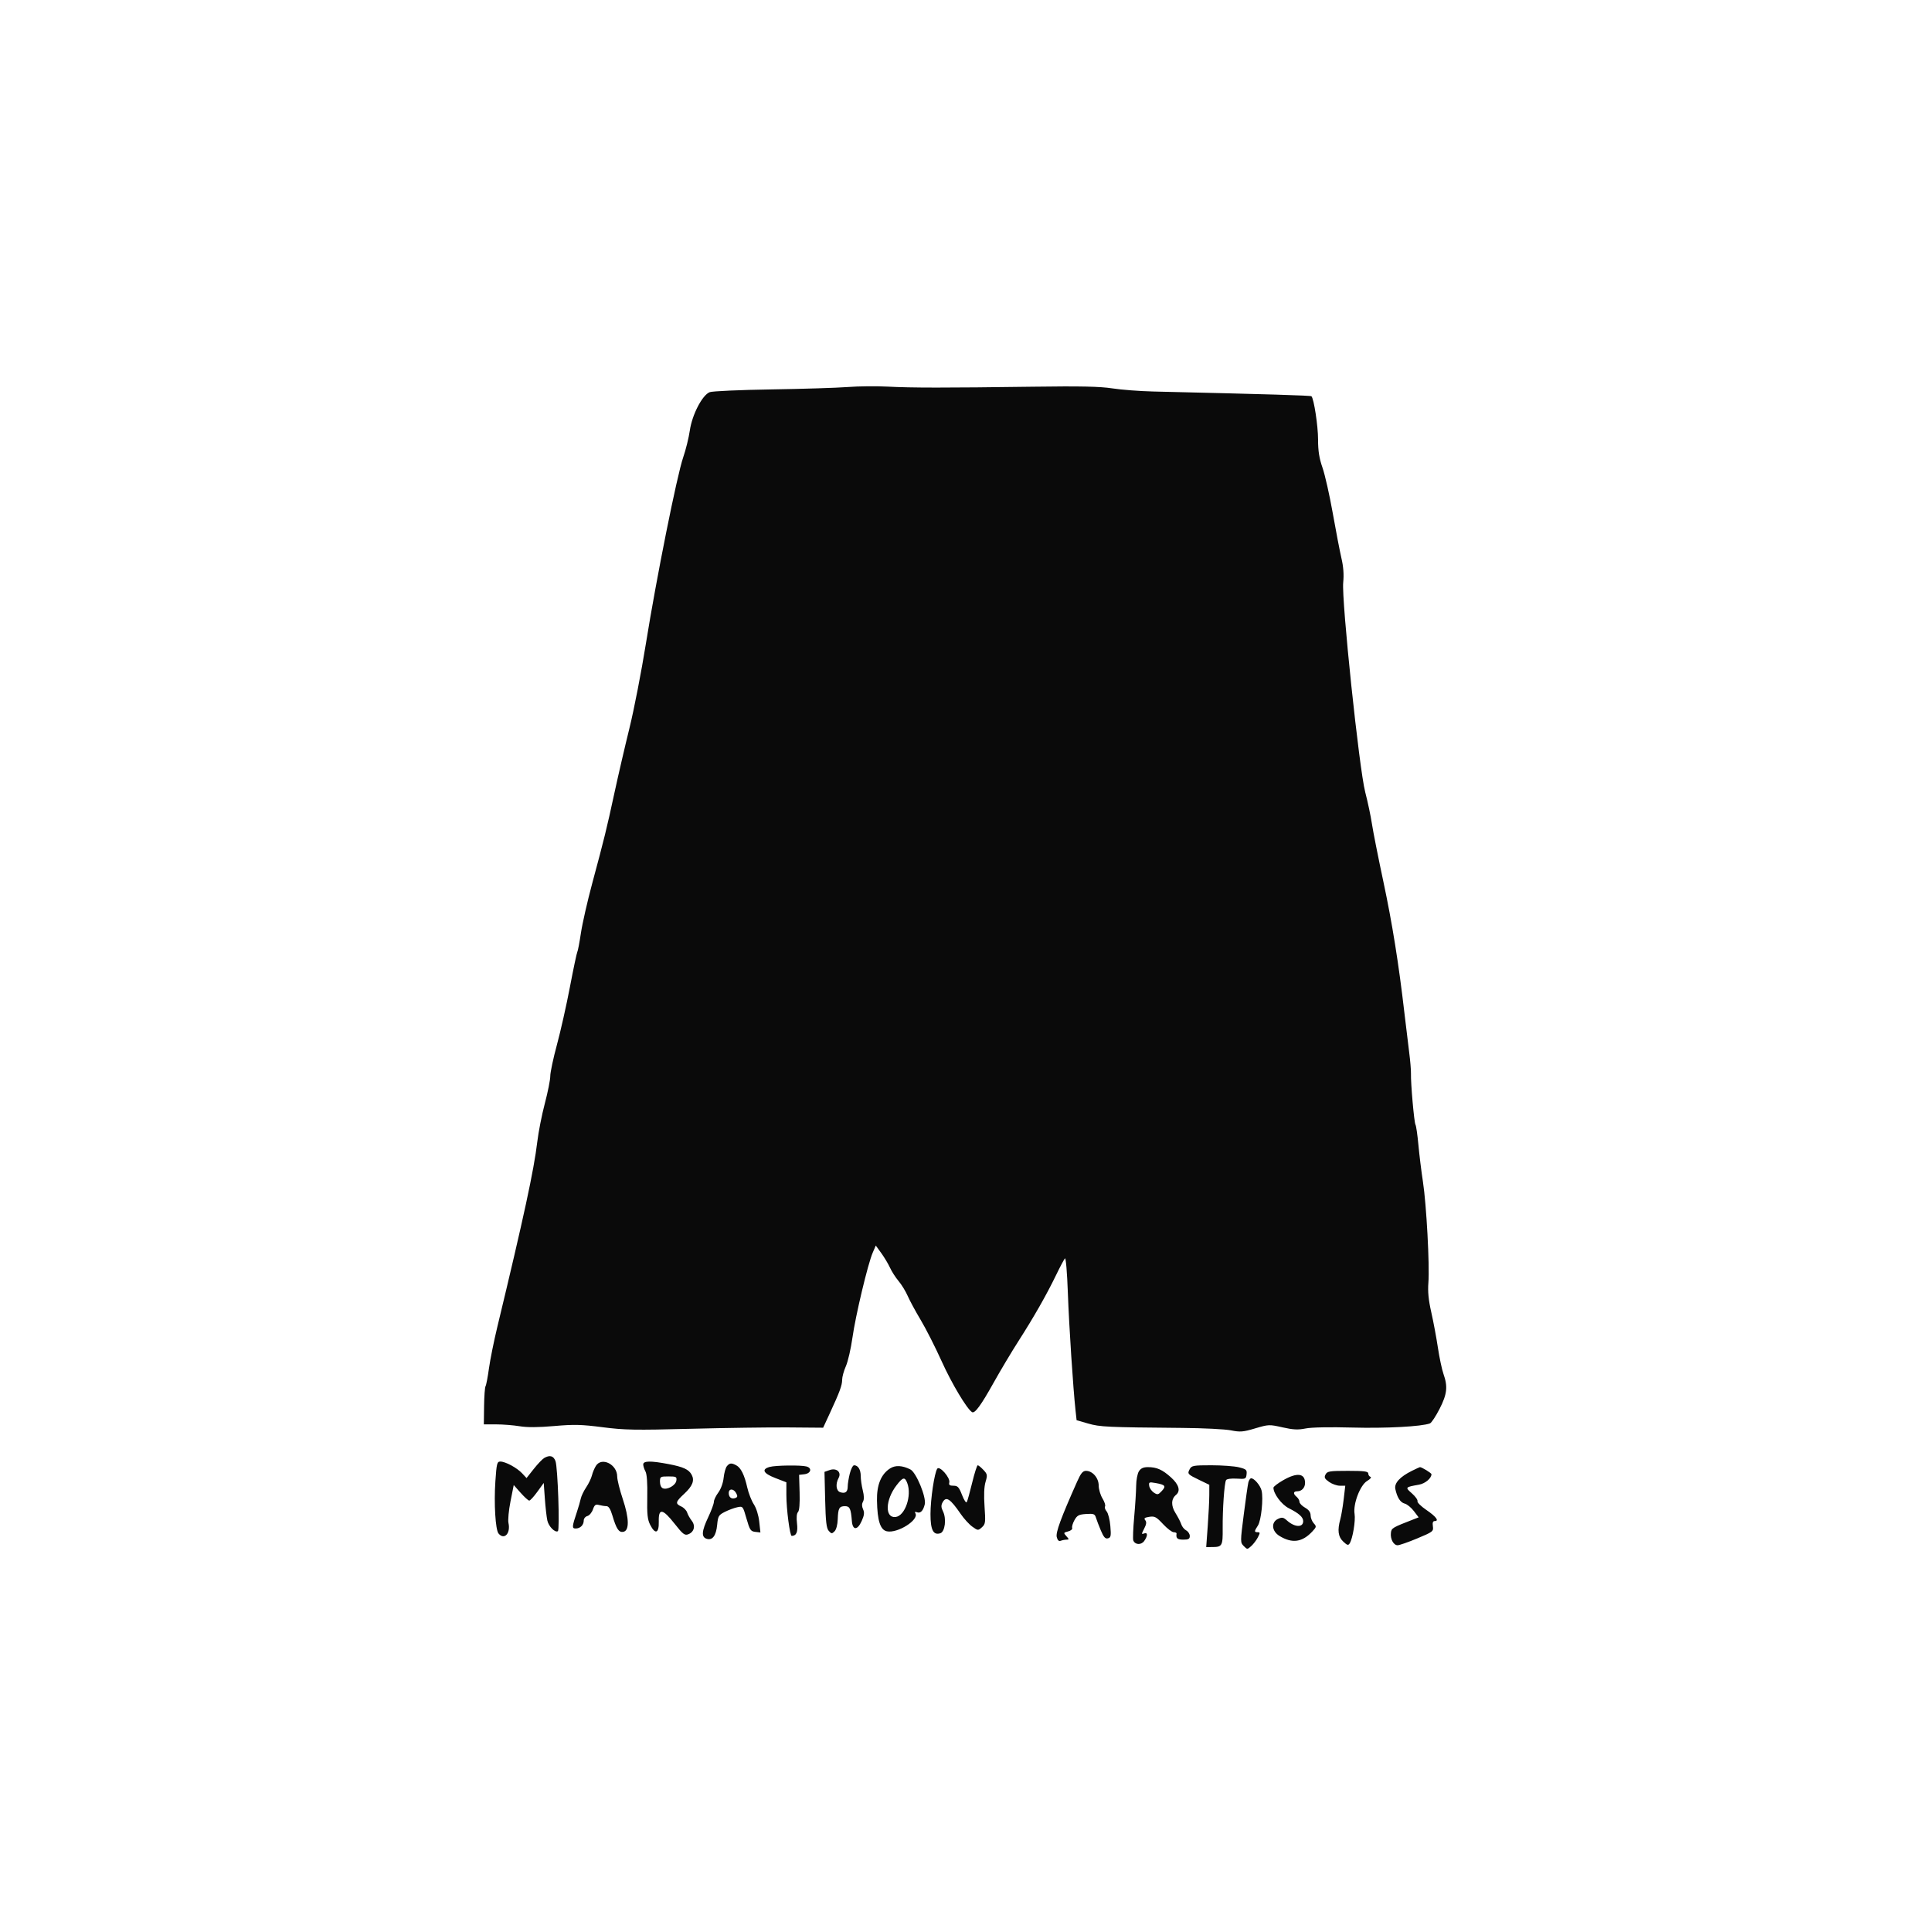
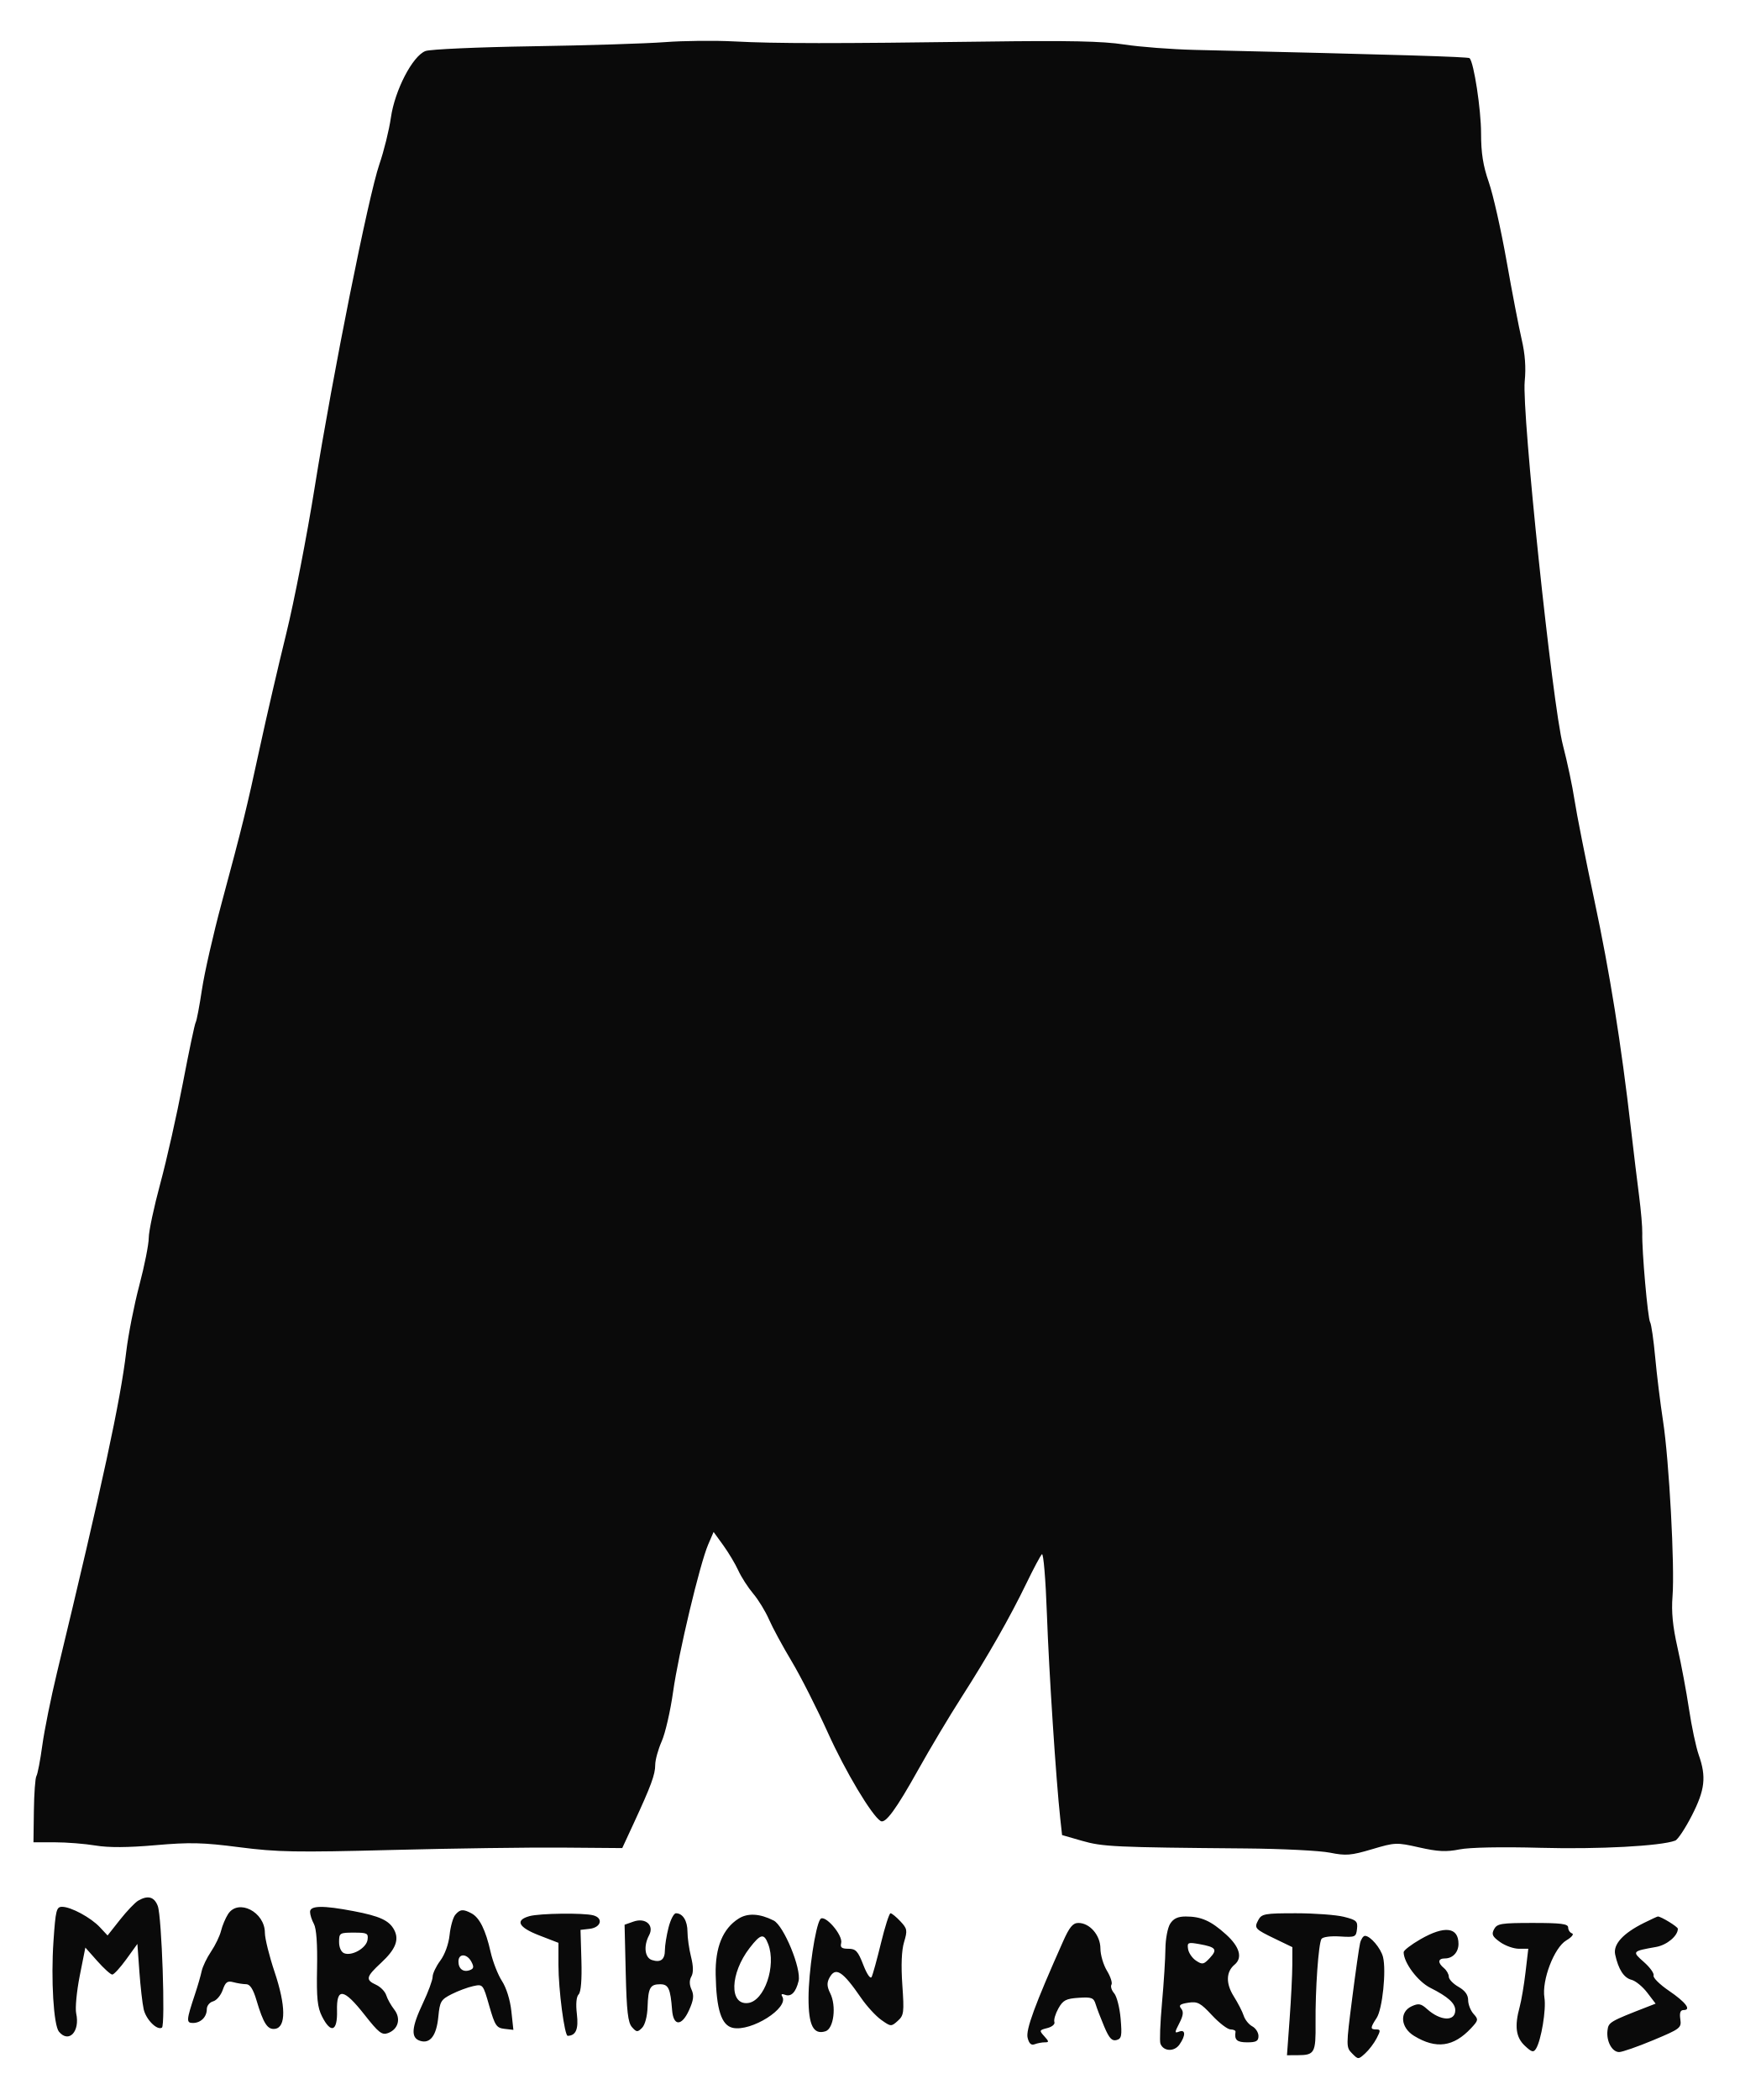
- <svg xmlns="http://www.w3.org/2000/svg" width="1038" height="1039" viewBox="0 0 1038 1039" version="1.1">
+ <svg xmlns="http://www.w3.org/2000/svg" width="100%" height="100%" viewBox="249.89 195.08 539.36 650.79" version="1.1">
  <path d="M 456 208.138 C 450.225 208.580, 431.753 209.157, 414.950 209.420 C 398.148 209.682, 383.221 210.346, 381.780 210.894 C 377.787 212.412, 372.273 223.035, 371.057 231.552 C 370.511 235.374, 368.904 241.875, 367.484 246 C 364.129 255.750, 353.075 310.946, 347.459 345.987 C 345.034 361.119, 341.051 381.600, 338.608 391.500 C 336.165 401.400, 332.512 417.150, 330.491 426.500 C 326.300 445.877, 325.105 450.743, 318.588 474.952 C 316.004 484.551, 313.261 496.597, 312.492 501.722 C 311.722 506.848, 310.847 511.439, 310.546 511.926 C 310.245 512.413, 308.462 520.864, 306.583 530.706 C 304.705 540.548, 301.555 554.553, 299.584 561.828 C 297.613 569.103, 296 576.694, 296 578.695 C 296 580.697, 294.682 587.322, 293.071 593.417 C 291.460 599.513, 289.637 608.775, 289.019 614 C 287.218 629.232, 281.690 654.837, 267.538 713.500 C 265.681 721.200, 263.639 731.312, 263.002 735.972 C 262.365 740.631, 261.545 744.906, 261.180 745.472 C 260.815 746.037, 260.459 750.888, 260.390 756.250 L 260.263 766 266.882 766.006 C 270.522 766.009, 276.200 766.460, 279.500 767.008 C 283.594 767.687, 289.503 767.654, 298.098 766.903 C 308.780 765.970, 312.735 766.066, 324.098 767.534 C 335.872 769.056, 341.630 769.159, 371.500 768.383 C 390.200 767.897, 413.888 767.568, 424.139 767.650 L 442.778 767.801 446.319 760.150 C 451.719 748.481, 453 745.003, 453 742.005 C 453 740.492, 453.906 737.205, 455.014 734.701 C 456.122 732.197, 457.709 725.296, 458.542 719.366 C 460.211 707.473, 466.838 679.683, 469.439 673.667 L 471.097 669.833 474.084 673.957 C 475.726 676.224, 477.832 679.750, 478.763 681.790 C 479.693 683.831, 481.767 687.052, 483.372 688.949 C 484.976 690.846, 487.179 694.446, 488.267 696.949 C 489.356 699.452, 492.508 705.273, 495.271 709.885 C 498.035 714.496, 503.116 724.509, 506.561 732.135 C 511.950 744.064, 520.109 757.713, 522.870 759.419 C 524.346 760.332, 527.664 755.809, 534.494 743.576 C 538.155 737.018, 544.202 726.893, 547.932 721.076 C 556.154 708.253, 562.954 696.311, 568.133 685.603 C 570.263 681.198, 572.391 677.209, 572.863 676.737 C 573.339 676.261, 574.026 684.458, 574.410 695.190 C 575.048 713.083, 577.240 746.635, 578.553 758.634 L 579.115 763.769 585.308 765.551 C 591.711 767.393, 595.348 767.563, 636 767.912 C 647.275 768.009, 659.039 768.598, 662.142 769.222 C 667.112 770.220, 668.665 770.094, 675.184 768.159 C 682.382 766.022, 682.784 766.007, 689.862 767.605 C 695.621 768.906, 698.219 769.032, 702.319 768.210 C 705.470 767.578, 715.335 767.385, 727.500 767.717 C 745.458 768.207, 764.788 767.170, 769.195 765.479 C 769.995 765.172, 772.310 761.676, 774.340 757.710 C 778.420 749.739, 778.874 745.728, 776.469 738.912 C 775.627 736.525, 774.273 730.147, 773.461 724.740 C 772.649 719.332, 771.046 710.766, 769.900 705.704 C 768.406 699.105, 767.967 694.596, 768.348 689.773 C 769.073 680.595, 767.298 647.740, 765.415 635.500 C 764.569 630, 763.473 621.098, 762.978 615.718 C 762.483 610.338, 761.775 605.446, 761.405 604.846 C 760.679 603.672, 758.821 582.601, 758.971 577.251 C 759.021 575.464, 758.581 570.289, 757.992 565.751 C 757.403 561.213, 756.273 551.875, 755.479 545 C 752.399 518.308, 748.915 496.562, 744.101 473.976 C 741.345 461.041, 738.583 447.093, 737.965 442.979 C 737.346 438.866, 735.728 431.225, 734.369 426 C 731.108 413.463, 721.575 322.684, 722.529 313.244 C 722.955 309.021, 722.648 304.797, 721.584 300.244 C 720.717 296.535, 718.615 285.625, 716.912 276 C 715.209 266.375, 712.732 255.384, 711.408 251.576 C 709.617 246.426, 709 242.534, 709 236.391 C 709 229.033, 706.770 214.436, 705.442 213.109 C 705.011 212.678, 683.404 212.027, 620.360 210.546 C 613.133 210.377, 603.233 209.622, 598.360 208.869 C 591.649 207.832, 581.251 207.613, 555.500 207.965 C 508.472 208.607, 490.312 208.596, 477.500 207.917 C 471.450 207.596, 461.775 207.695, 456 208.138 M 292.721 784.096 C 291.743 784.666, 289.209 787.325, 287.089 790.006 L 283.236 794.881 280.868 792.343 C 278.071 789.345, 271.883 786, 269.136 786 C 267.378 786, 267.123 787.019, 266.466 796.661 C 265.654 808.564, 266.510 822.705, 268.162 824.695 C 271.224 828.385, 274.744 824.665, 273.510 819.045 C 273.158 817.444, 273.653 812.197, 274.609 807.384 L 276.347 798.633 280.059 802.816 C 282.101 805.117, 284.186 807, 284.693 807 C 285.200 807, 287.159 804.862, 289.047 802.250 L 292.478 797.500 293.088 806 C 293.423 810.675, 294.026 815.962, 294.428 817.749 C 295.142 820.924, 298.574 824.381, 300.085 823.447 C 301.186 822.767, 300.036 789.008, 298.800 785.750 C 297.712 782.880, 295.735 782.342, 292.721 784.096 M 320.591 788.250 C 319.790 789.487, 318.811 791.820, 318.413 793.433 C 318.016 795.046, 316.624 797.938, 315.320 799.860 C 314.016 801.782, 312.704 804.512, 312.405 805.927 C 312.106 807.342, 311.186 810.525, 310.360 813 C 307.638 821.166, 307.575 822, 309.683 822 C 312.126 822, 314 820.136, 314 817.706 C 314 816.665, 314.872 815.585, 315.937 815.306 C 317.003 815.028, 318.348 813.441, 318.927 811.780 C 319.792 809.300, 320.382 808.869, 322.240 809.367 C 323.483 809.700, 325.270 809.979, 326.211 809.986 C 327.392 809.996, 328.376 811.526, 329.384 814.921 C 331.545 822.198, 332.831 824.167, 335.188 823.811 C 338.590 823.296, 338.517 816.657, 334.994 806.143 C 333.348 801.227, 332 795.788, 332 794.057 C 332 787.575, 323.745 783.374, 320.591 788.250 M 346 787.566 C 346 788.427, 346.539 790.114, 347.198 791.316 C 347.974 792.731, 348.317 797.549, 348.173 805 C 347.993 814.343, 348.284 817.157, 349.726 820 C 352.464 825.402, 354.529 824.623, 354.362 818.250 C 354.170 810.905, 356.424 811.227, 362.902 819.470 C 367.268 825.025, 368.294 825.827, 370.160 825.137 C 373.380 823.945, 374.258 820.601, 372.082 817.814 C 371.088 816.541, 369.980 814.556, 369.618 813.402 C 369.257 812.248, 367.845 810.795, 366.481 810.173 C 363.118 808.641, 363.332 807.698, 368.028 803.354 C 372.527 799.191, 373.709 796.193, 372.062 793.116 C 370.511 790.219, 367.614 788.885, 359.515 787.340 C 349.978 785.521, 346 785.588, 346 787.566 M 391 788.501 C 390.315 789.326, 389.528 792.138, 389.253 794.751 C 388.957 797.549, 387.775 800.808, 386.375 802.683 C 385.069 804.434, 384 806.684, 383.999 807.683 C 383.999 808.682, 382.649 812.353, 380.999 815.840 C 377.412 823.422, 377.171 826.602, 380.112 827.535 C 383.236 828.527, 385.206 825.914, 385.771 820.028 C 386.222 815.342, 386.571 814.751, 389.882 813.075 C 391.872 812.068, 394.875 810.948, 396.555 810.585 C 399.598 809.929, 399.617 809.952, 401.555 816.713 C 403.306 822.817, 403.780 823.532, 406.267 823.818 L 409.033 824.136 408.402 818.318 C 408.027 814.856, 406.849 811.082, 405.494 809 C 404.242 807.075, 402.658 803.025, 401.974 800 C 400.430 793.165, 398.551 789.365, 396.055 788.030 C 393.456 786.639, 392.468 786.731, 391 788.501 M 414.005 788.894 C 409.466 790.157, 410.563 792.349, 416.976 794.832 L 423 797.163 423 804.041 C 423 811.627, 424.882 826.009, 425.872 825.985 C 428.419 825.923, 429.268 823.907, 428.714 819.234 C 428.345 816.115, 428.547 813.853, 429.259 813.141 C 429.984 812.416, 430.292 808.618, 430.116 802.579 L 429.842 793.148 432.662 792.824 C 436.214 792.416, 437.006 789.502, 433.798 788.643 C 430.782 787.835, 417.191 788.007, 414.005 788.894 M 457.119 792.443 C 456.503 794.886, 456 798.010, 456 799.384 C 456 802.357, 454.709 803.360, 451.991 802.497 C 449.749 801.786, 449.324 798.132, 451.098 794.818 C 452.763 791.706, 449.984 789.267, 446.266 790.578 L 443.500 791.553 443.857 806.527 C 444.140 818.367, 444.544 821.873, 445.790 823.281 C 447.213 824.889, 447.517 824.912, 448.915 823.514 C 449.832 822.597, 450.530 819.963, 450.627 817.057 C 450.826 811.075, 451.422 810, 454.540 810 C 457.105 810, 457.714 811.318, 458.230 817.992 C 458.622 823.057, 461.211 823.076, 463.486 818.031 C 464.895 814.906, 465.072 813.454, 464.262 811.676 C 463.561 810.137, 463.541 808.784, 464.203 807.601 C 464.867 806.415, 464.832 804.390, 464.097 801.472 C 463.494 799.075, 463 795.604, 463 793.757 C 463 790.338, 461.546 788, 459.419 788 C 458.769 788, 457.734 789.999, 457.119 792.443 M 478.832 789.667 C 473.935 792.782, 471.573 798.548, 471.735 806.996 C 471.942 817.828, 473.517 822.735, 477.035 823.508 C 482.779 824.769, 494.552 817.321, 492.378 813.802 C 491.918 813.058, 492.226 812.873, 493.263 813.271 C 495.128 813.987, 496.601 812.479, 497.440 808.994 C 498.355 805.192, 492.840 791.821, 489.706 790.246 C 485.360 788.061, 481.665 787.865, 478.832 789.667 M 522.976 797.250 C 521.739 802.337, 520.436 807.058, 520.080 807.740 C 519.702 808.463, 518.626 806.901, 517.496 803.990 C 515.840 799.722, 515.171 799, 512.873 799 C 510.810 799, 510.292 798.594, 510.637 797.250 C 511.280 794.749, 505.376 788.022, 504.152 789.861 C 502.619 792.162, 500.544 806.081, 500.521 814.212 C 500.498 822.732, 502.036 825.758, 505.787 824.568 C 508.345 823.756, 509.214 816.736, 507.245 812.790 C 506.231 810.757, 506.164 809.561, 506.980 808.037 C 508.886 804.476, 511.042 805.840, 516.848 814.280 C 518.584 816.803, 521.378 819.845, 523.056 821.040 C 526.036 823.162, 526.156 823.169, 528.176 821.356 C 530.085 819.643, 530.195 818.784, 529.598 810.196 C 529.174 804.089, 529.360 799.532, 530.138 796.933 C 531.227 793.298, 531.133 792.771, 528.988 790.487 C 527.703 789.119, 526.330 788, 525.938 788 C 525.545 788, 524.212 792.163, 522.976 797.250 M 639.954 790.086 C 638.594 792.627, 638.810 792.865, 645.314 796 L 650.500 798.500 650.488 804 C 650.481 807.025, 650.106 814.563, 649.653 820.750 L 648.831 832 652.166 831.985 C 657.411 831.961, 657.782 831.290, 657.694 822 C 657.596 811.693, 658.594 797.466, 659.520 795.968 C 659.908 795.340, 662.328 795.008, 665.219 795.188 C 670.005 795.485, 670.258 795.374, 670.543 792.849 C 670.811 790.475, 670.386 790.083, 666.478 789.099 C 664.078 788.494, 657.379 788, 651.592 788 C 641.950 788, 640.977 788.174, 639.954 790.086 M 612.622 791.250 C 611.839 792.487, 611.178 795.975, 611.154 799 C 611.130 802.025, 610.653 809.570, 610.093 815.766 C 609.533 821.963, 609.315 827.656, 609.607 828.418 C 610.537 830.842, 613.891 830.994, 615.507 828.686 C 617.481 825.868, 617.428 823.899, 615.399 824.677 C 613.953 825.232, 613.959 824.979, 615.462 822.074 C 616.684 819.711, 616.837 818.508, 616.038 817.545 C 615.187 816.520, 615.663 816.123, 618.225 815.724 C 621.101 815.276, 621.999 815.750, 625.591 819.607 C 627.841 822.023, 630.428 824, 631.341 824 C 632.253 824, 632.947 824.337, 632.882 824.750 C 632.486 827.252, 633.319 828, 636.500 828 C 639.312 828, 640 827.614, 640 826.035 C 640 824.955, 639.130 823.605, 638.068 823.036 C 637.005 822.467, 635.814 820.989, 635.422 819.751 C 635.029 818.513, 633.641 815.809, 632.337 813.743 C 629.833 809.775, 629.930 806.133, 632.598 803.919 C 635.141 801.808, 634.171 798.387, 629.948 794.572 C 625.274 790.349, 622.249 789, 617.458 789 C 615.008 789, 613.644 789.635, 612.622 791.250 M 759.500 790.985 C 752.997 794.211, 749.885 797.630, 750.571 800.797 C 751.566 805.397, 753.271 808.030, 755.639 808.624 C 756.889 808.938, 759.080 810.728, 760.510 812.601 L 763.108 816.008 760.804 816.903 C 748.823 821.558, 748.500 821.748, 748.188 824.326 C 747.787 827.641, 749.591 830.996, 751.785 831.015 C 752.728 831.023, 757.477 829.370, 762.338 827.341 C 770.801 823.808, 771.158 823.532, 770.761 820.826 C 770.473 818.865, 770.778 818, 771.757 818 C 774.298 818, 772.452 815.563, 767.212 812 C 764.380 810.075, 762.251 807.963, 762.479 807.307 C 762.707 806.651, 761.356 804.764, 759.478 803.114 C 755.737 799.830, 755.791 799.764, 763.274 798.437 C 766.616 797.845, 770 795.010, 770 792.803 C 770 792.183, 764.807 788.998, 763.800 789.001 C 763.635 789.001, 761.700 789.894, 759.500 790.985 M 579.414 796.750 C 570.662 816.397, 567.817 824.134, 568.436 826.601 C 568.886 828.392, 569.555 829.001, 570.624 828.591 C 571.471 828.266, 572.872 828, 573.737 828 C 575.122 828, 575.107 827.776, 573.609 826.120 C 571.989 824.330, 572.033 824.208, 574.545 823.578 C 576.008 823.211, 576.984 822.379, 576.738 821.708 C 576.493 821.044, 577.049 819.150, 577.972 817.500 C 579.403 814.943, 580.328 814.456, 584.242 814.199 C 588.293 813.933, 588.915 814.168, 589.531 816.199 C 589.915 817.464, 591.111 820.587, 592.189 823.137 C 593.696 826.703, 594.570 827.664, 595.972 827.297 C 597.562 826.881, 597.727 826.036, 597.268 820.660 C 596.978 817.272, 596.080 813.741, 595.273 812.813 C 594.465 811.885, 594.083 810.675, 594.424 810.123 C 594.765 809.572, 594.136 807.631, 593.026 805.810 C 591.916 803.990, 591.006 800.891, 591.004 798.924 C 590.999 794.821, 587.706 791, 584.173 791 C 582.461 791, 581.409 792.271, 579.414 796.750 M 713.036 792.933 C 712.179 794.534, 712.500 795.220, 714.905 796.933 C 716.502 798.070, 719.120 799, 720.724 799 L 723.638 799 722.785 806.250 C 722.315 810.237, 721.499 815.075, 720.971 817 C 719.328 822.991, 719.782 826.446, 722.553 829.049 C 724.703 831.069, 725.251 831.215, 726.026 829.974 C 727.642 827.387, 729.229 817.798, 728.641 814.172 C 727.769 808.801, 731.651 798.638, 735.425 796.408 C 737.072 795.435, 737.875 794.458, 737.209 794.236 C 736.544 794.015, 736 793.196, 736 792.417 C 736 791.281, 733.828 791, 725.035 791 C 715.221 791, 713.962 791.203, 713.036 792.933 M 690.250 796.030 C 687.362 797.686, 685 799.499, 685 800.060 C 685 803.296, 689.382 809.152, 693.263 811.103 C 698.735 813.854, 701 815.887, 701 818.048 C 701 821.615, 696.414 821.425, 692.260 817.686 C 690.375 815.989, 689.622 815.851, 687.510 816.814 C 683.631 818.581, 684.022 823.433, 688.250 826.012 C 695.064 830.168, 700.472 829.431, 705.914 823.605 C 708.181 821.179, 708.227 820.908, 706.664 819.182 C 705.749 818.170, 704.997 816.253, 704.994 814.921 C 704.989 813.282, 704.021 811.950, 701.994 810.797 C 700.347 809.860, 699 808.452, 699 807.669 C 699 806.886, 698.325 805.685, 697.500 805 C 695.476 803.321, 695.609 802, 697.800 802 C 700.204 802, 702 800.076, 702 797.500 C 702 792.286, 697.713 791.749, 690.250 796.030 M 355 796.893 C 355 798.622, 355.644 800.033, 356.600 800.400 C 359.023 801.330, 363.458 798.775, 363.820 796.241 C 364.111 794.200, 363.731 794, 359.570 794 C 355.196 794, 355 794.124, 355 796.893 M 482.269 798.750 C 476.180 806.628, 475.880 816.492, 481.750 815.816 C 486.841 815.231, 490.592 804.319, 488.025 797.565 C 486.713 794.114, 485.690 794.325, 482.269 798.750 M 671.494 797.250 C 671.196 798.487, 670.087 806.250, 669.032 814.500 C 667.143 829.260, 667.143 829.531, 669.021 831.437 C 670.908 833.352, 670.953 833.352, 673.067 831.439 C 674.243 830.375, 675.845 828.266, 676.628 826.752 C 677.881 824.330, 677.868 824, 676.526 824 C 674.599 824, 674.613 823.520, 676.636 820.433 C 678.422 817.707, 679.664 805.784, 678.603 801.555 C 677.912 798.803, 674.673 795, 673.019 795 C 672.480 795, 671.793 796.013, 671.494 797.250 M 618.173 799.076 C 618.353 800.283, 619.470 801.912, 620.656 802.695 C 622.599 803.978, 623.019 803.896, 624.911 801.865 C 627.383 799.212, 626.831 798.479, 621.673 797.561 C 618.134 796.932, 617.870 797.046, 618.173 799.076 M 392 802.941 C 392 805.259, 393.531 806.394, 395.591 805.603 C 396.760 805.155, 396.851 804.590, 396.008 803.015 C 394.633 800.445, 392 800.397, 392 802.941" stroke="none" fill="#0a0a0a" fill-rule="evenodd" />
</svg>
